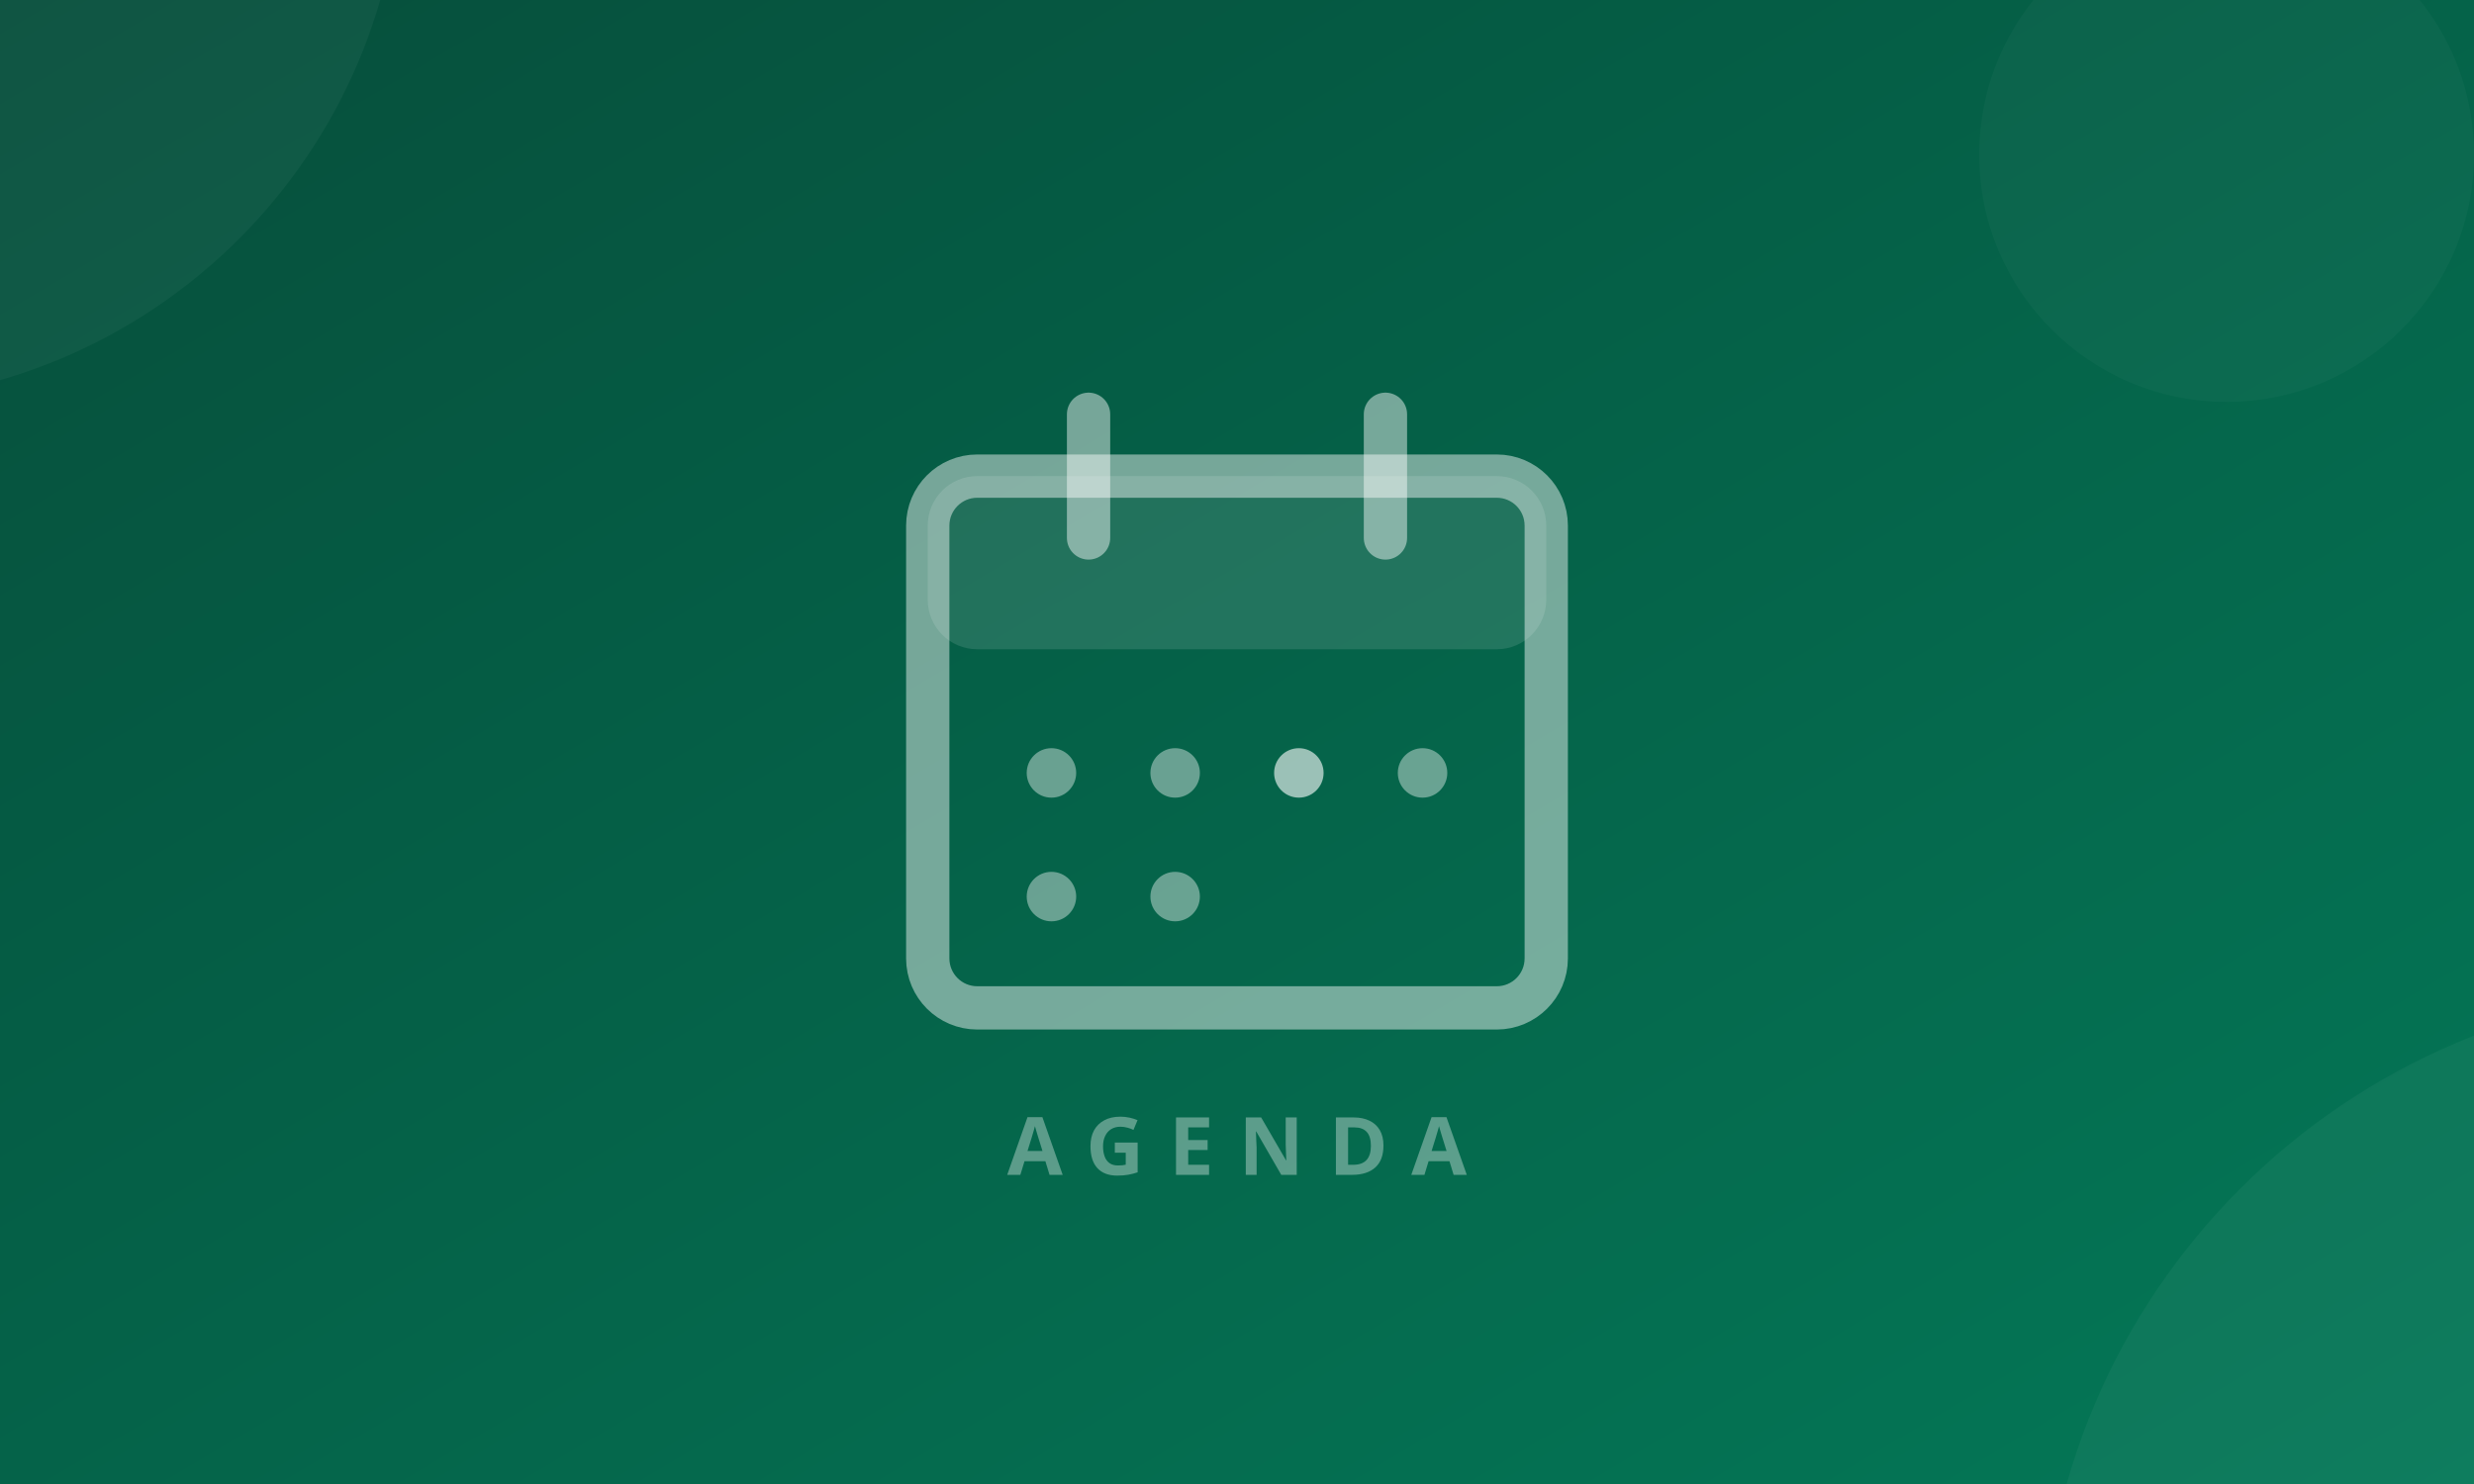
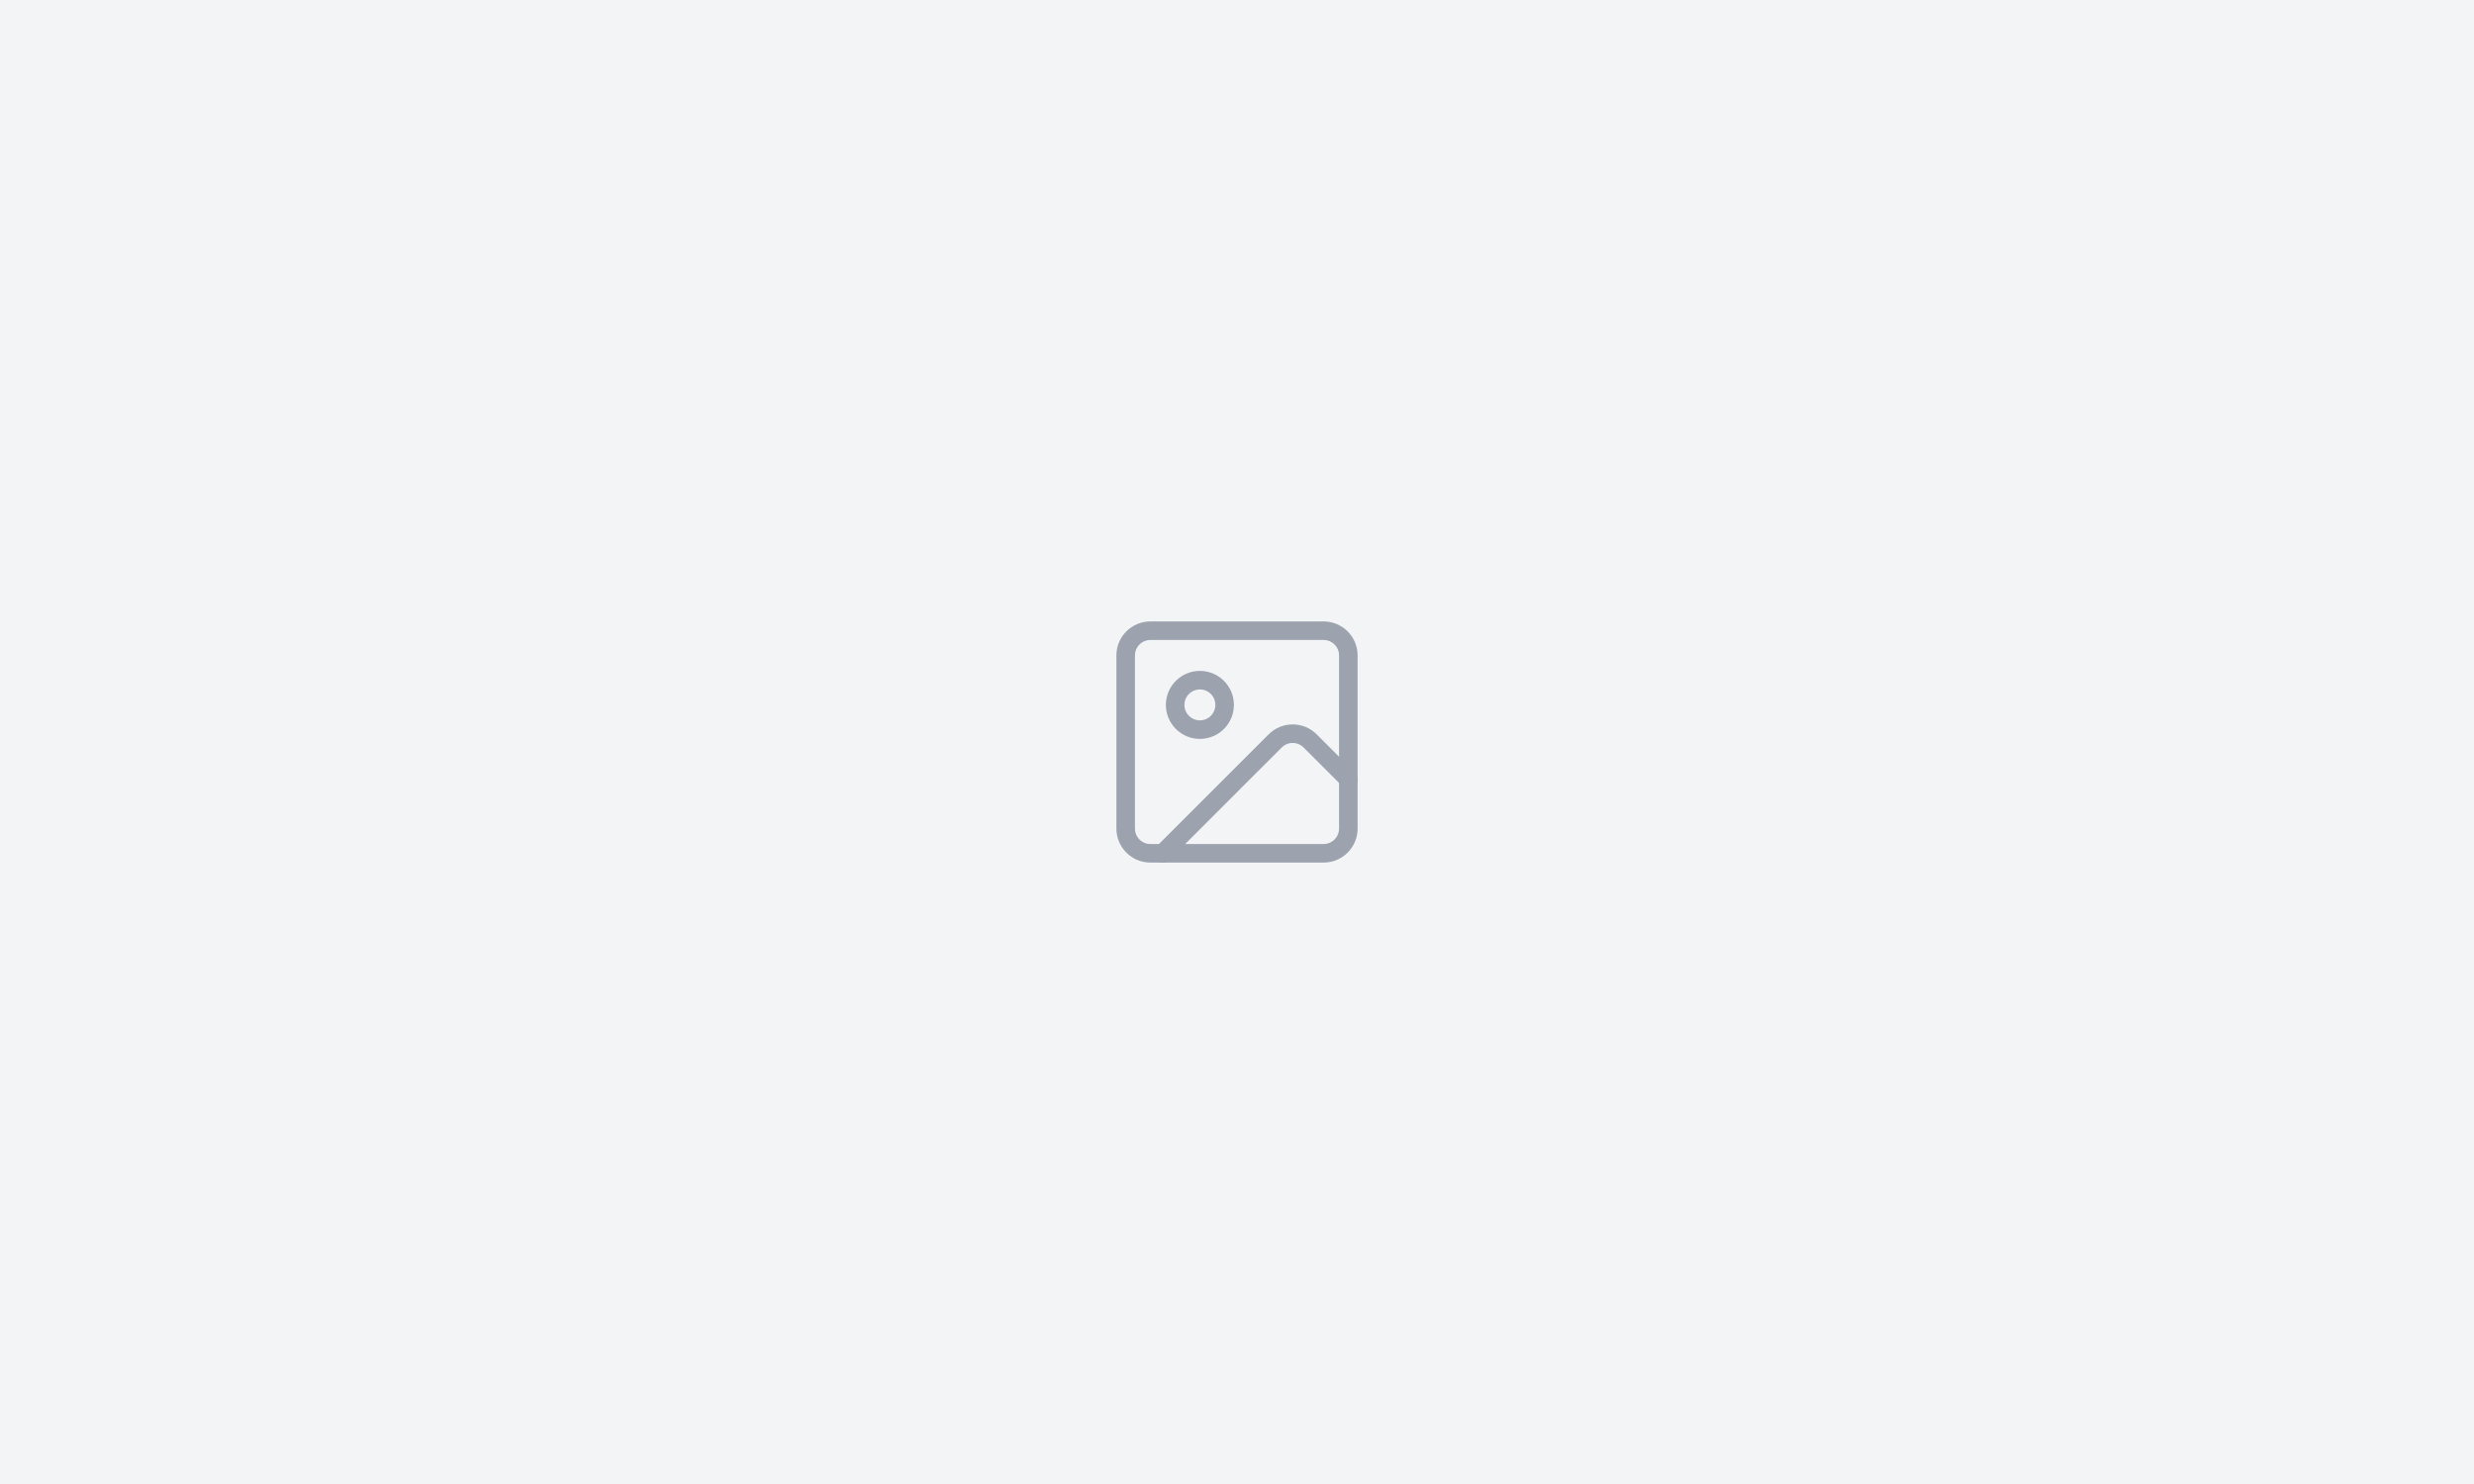
- <svg xmlns="http://www.w3.org/2000/svg" viewBox="0 0 400 240">
-   <defs>
-     <linearGradient id="bg" x1="0%" y1="0%" x2="100%" y2="100%">
-       <stop offset="0%" style="stop-color:#064E3B" />
-       <stop offset="100%" style="stop-color:#047857" />
-     </linearGradient>
-   </defs>
-   <rect width="400" height="240" fill="url(#bg)" />
-   <circle cx="-25" cy="-25" r="90" fill="white" fill-opacity="0.04" />
-   <circle cx="440" cy="270" r="110" fill="white" fill-opacity="0.04" />
-   <circle cx="360" cy="25" r="40" fill="white" fill-opacity="0.03" />
-   <g transform="translate(200,115)" fill="none" stroke="white" stroke-opacity="0.45" stroke-width="7" stroke-linecap="round" stroke-linejoin="round">
-     <rect x="-50" y="-38" width="100" height="86" rx="8" />
-     <rect x="-50" y="-38" width="100" height="28" rx="8" fill="white" fill-opacity="0.12" stroke="none" />
-     <line x1="-24" y1="-48" x2="-24" y2="-28" />
-     <line x1="24" y1="-48" x2="24" y2="-28" />
-     <circle cx="-30" cy="10" r="4" fill="white" fill-opacity="0.4" stroke="none" />
-     <circle cx="-10" cy="10" r="4" fill="white" fill-opacity="0.4" stroke="none" />
-     <circle cx="10" cy="10" r="4" fill="white" fill-opacity="0.6" stroke="none" />
-     <circle cx="30" cy="10" r="4" fill="white" fill-opacity="0.4" stroke="none" />
-     <circle cx="-30" cy="30" r="4" fill="white" fill-opacity="0.4" stroke="none" />
-     <circle cx="-10" cy="30" r="4" fill="white" fill-opacity="0.4" stroke="none" />
-   </g>
-   <text x="200" y="190" text-anchor="middle" font-family="system-ui,sans-serif" font-size="13" font-weight="700" letter-spacing="4" fill="white" fill-opacity="0.35">AGENDA</text>
+ <svg xmlns="http://www.w3.org/2000/svg" width="400" height="240" viewBox="0 0 400 240">
+   <rect width="400" height="240" fill="#F3F4F6" />
+   <svg x="176" y="96" width="48" height="48" viewBox="0 0 24 24" fill="none" stroke="#9CA3AF" stroke-width="1.5" stroke-linecap="round" stroke-linejoin="round">
+     <rect width="18" height="18" x="3" y="3" rx="2" ry="2" />
+     <circle cx="9" cy="9" r="2" />
+     <path d="m21 15-3.086-3.086a2 2 0 0 0-2.828 0L6 21" />
+   </svg>
</svg>
